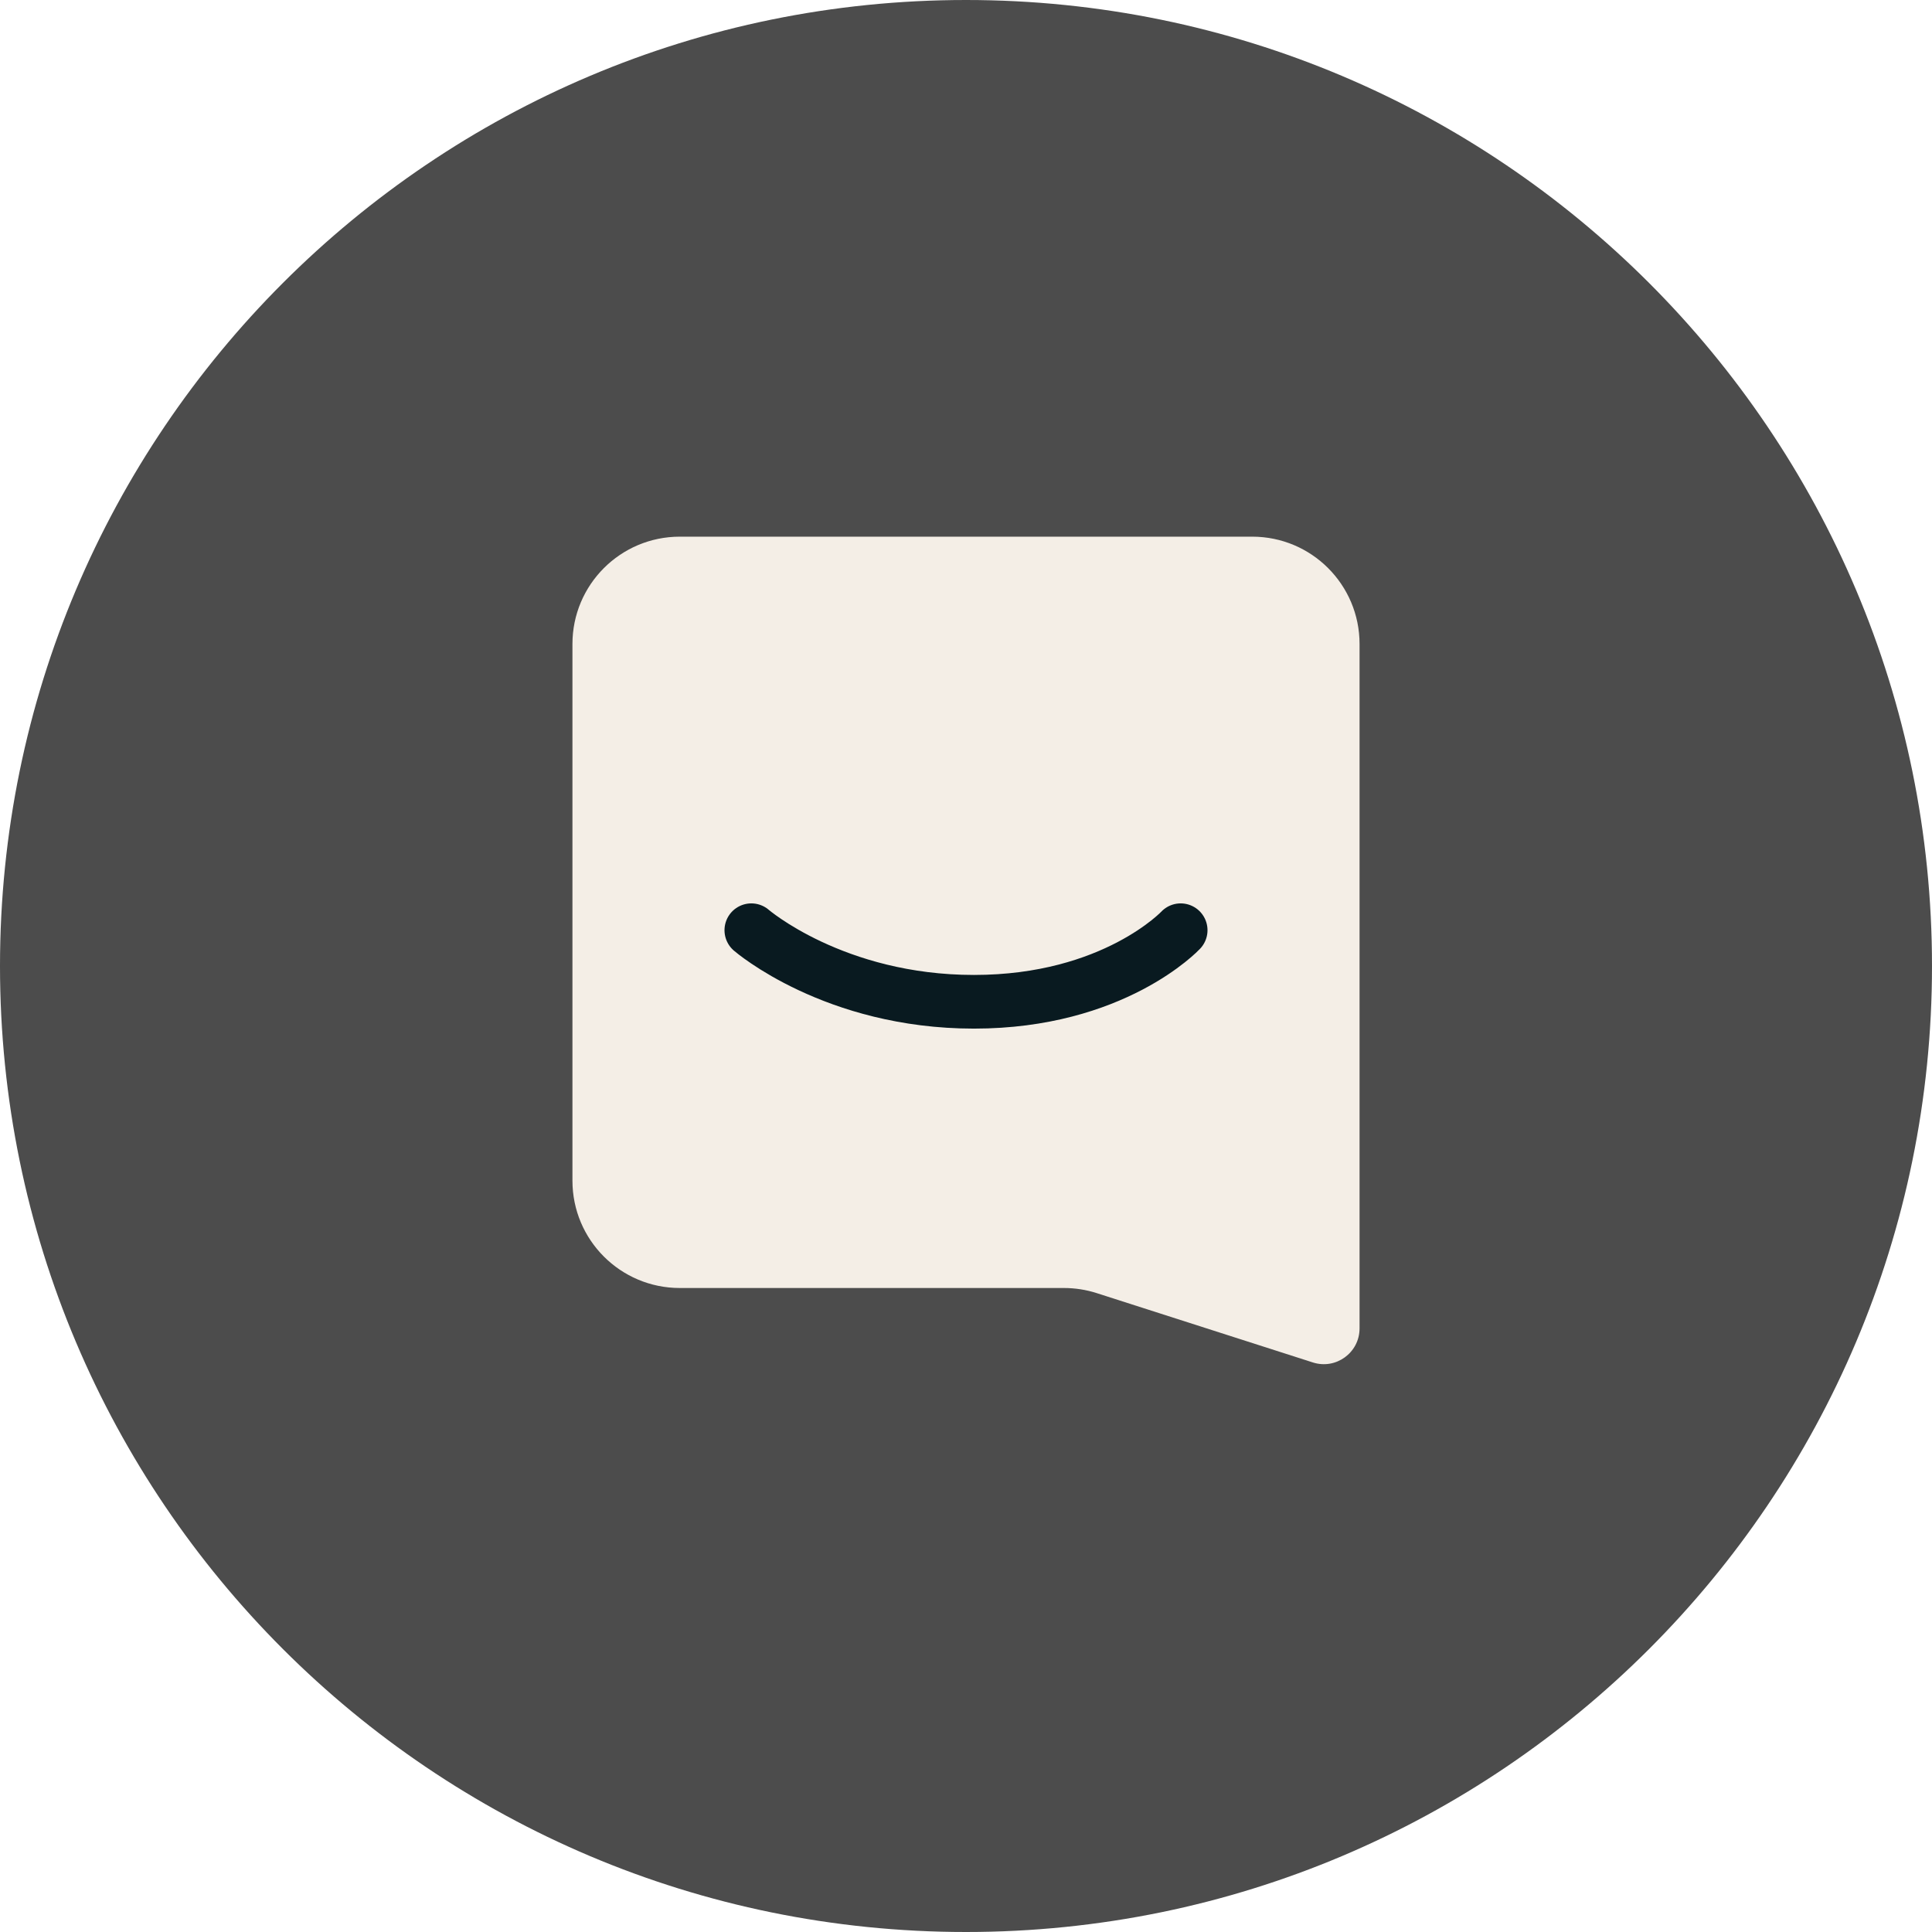
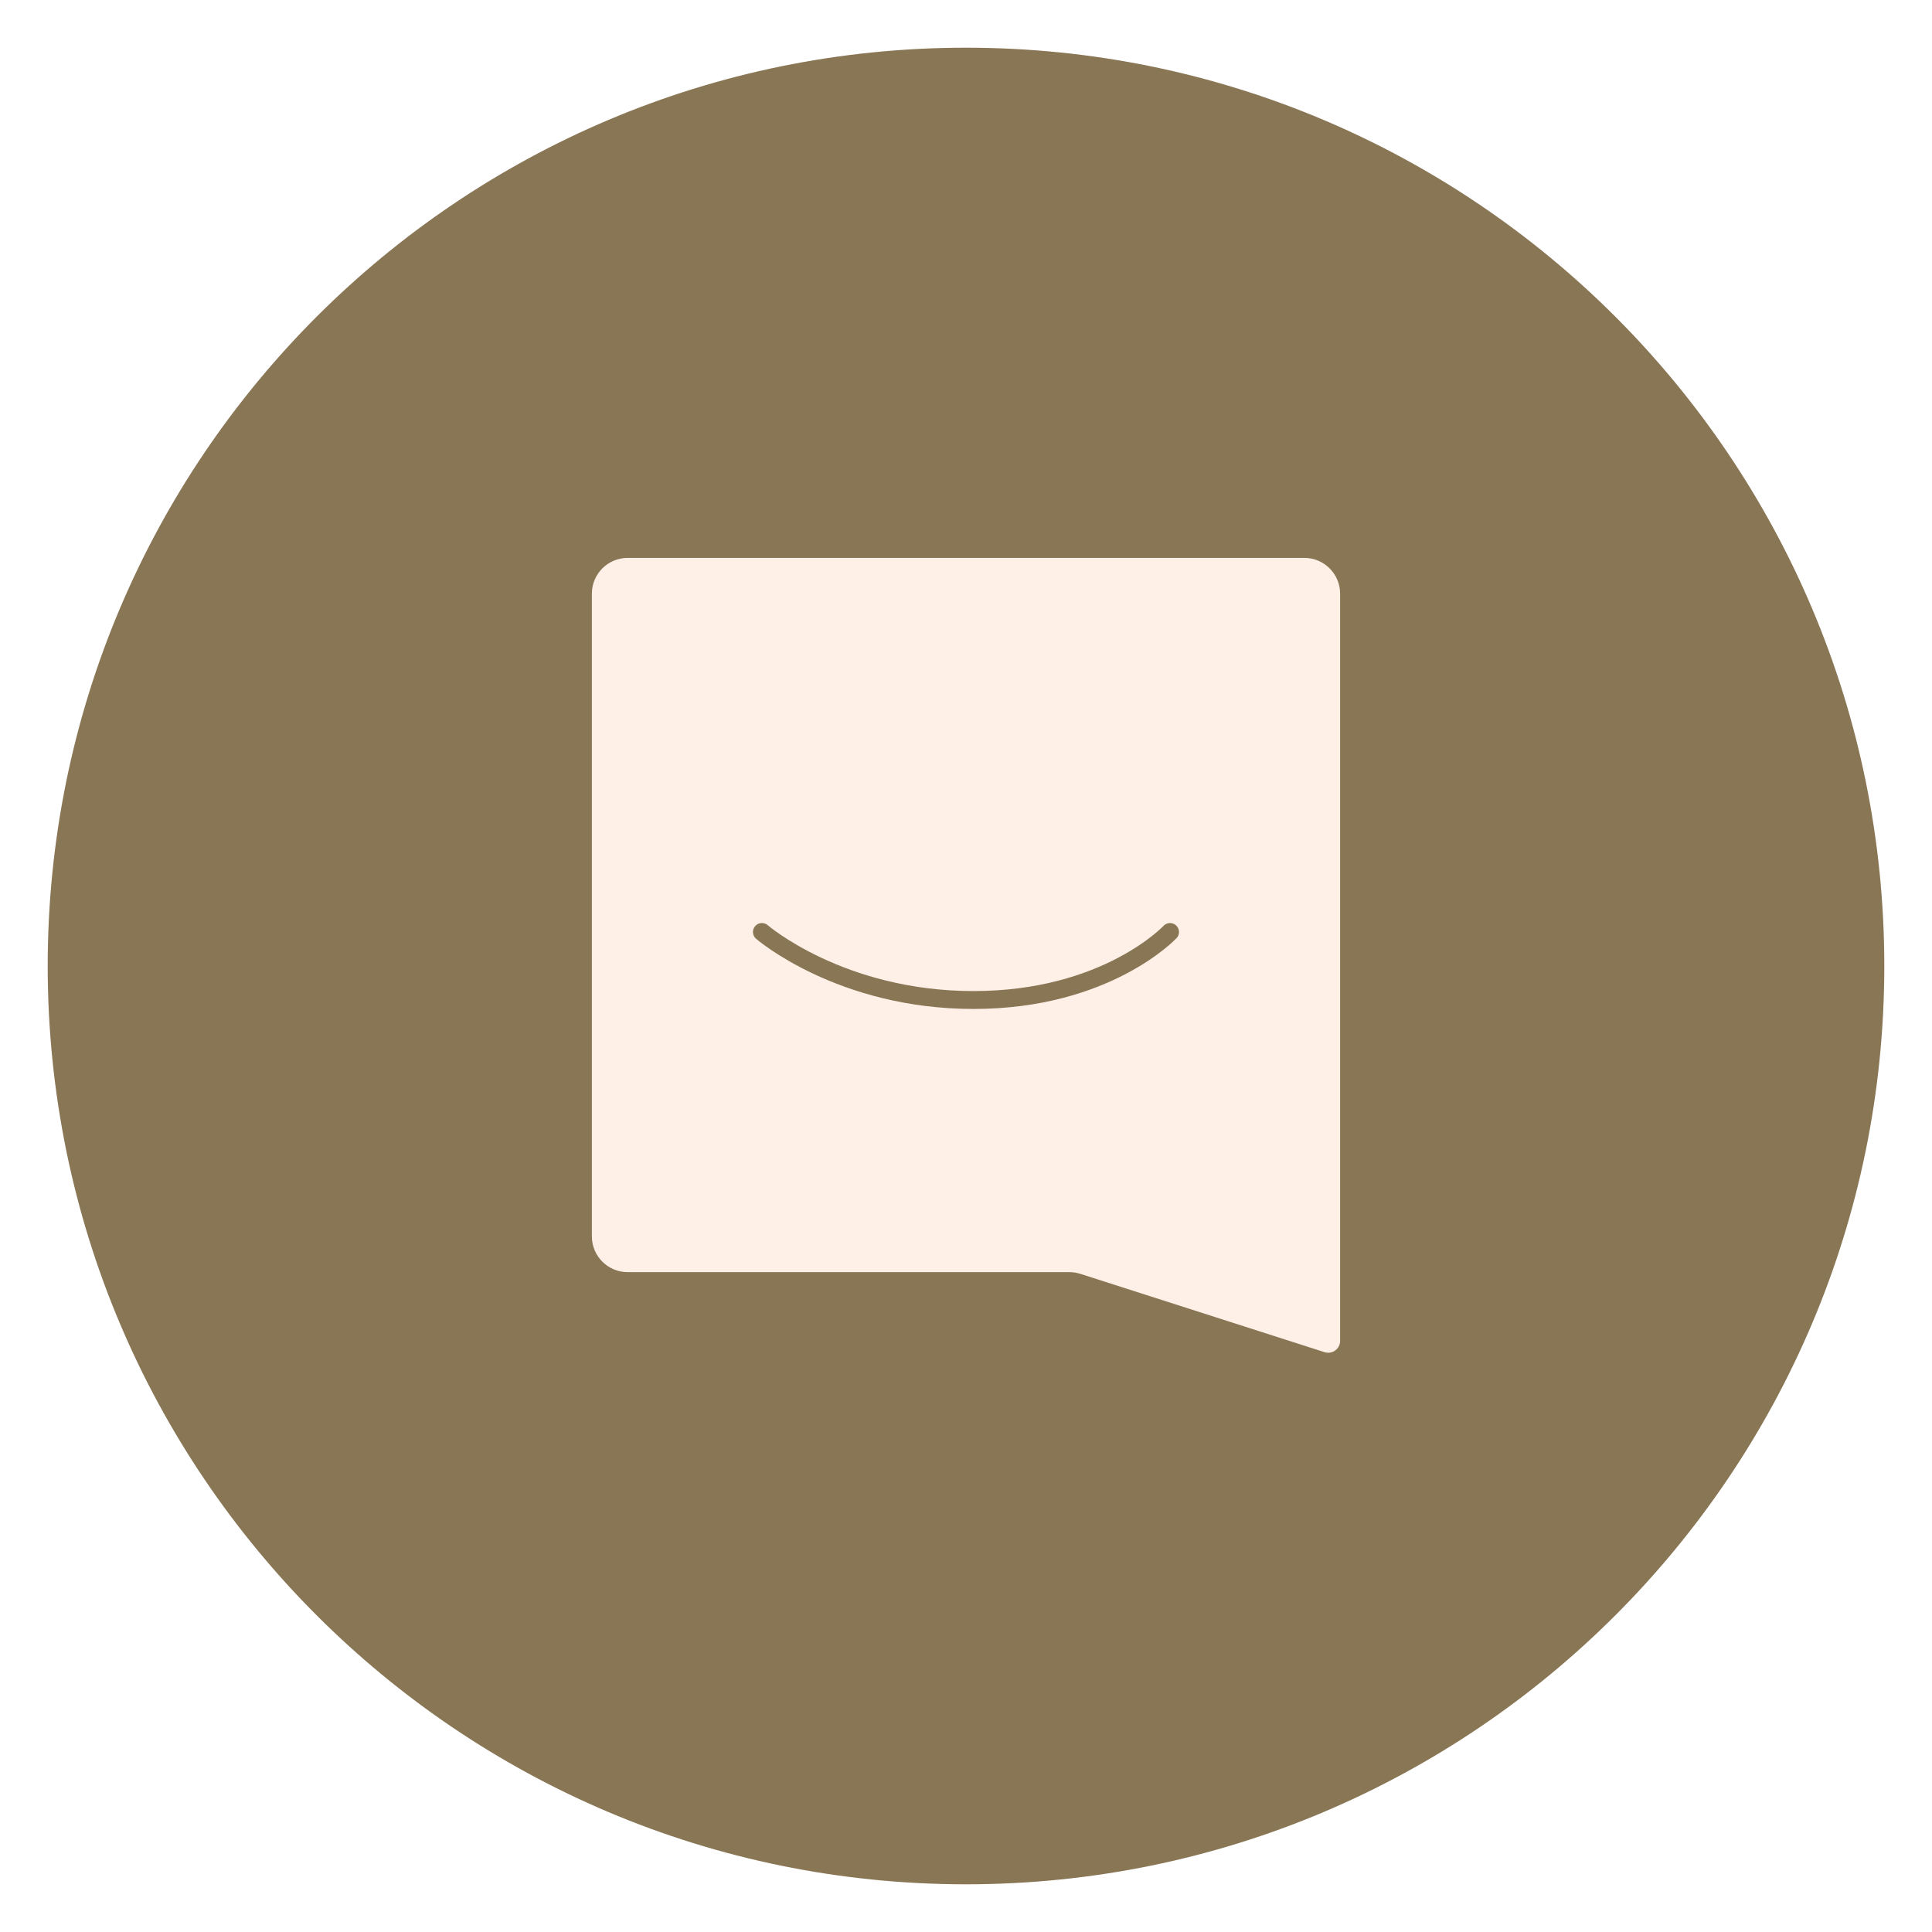
- <svg xmlns="http://www.w3.org/2000/svg" width="54" height="54" viewBox="0 0 54 54" fill="none">
-   <circle cx="27" cy="27" r="27" fill="black" fill-opacity="0.7" />
-   <path d="M35 15H19C17.343 15 16 16.343 16 18V33C16 34.657 17.343 36 19 36H29.736C30.047 36 30.357 36.048 30.653 36.143L36.695 38.081C37.34 38.288 38 37.807 38 37.129V36V18C38 16.343 36.657 15 35 15Z" fill="#F4EEE6" />
-   <path d="M21 26C21 26 23.311 28 27.222 28C31.133 28 33 26 33 26" stroke="#091A20" stroke-width="1.5" stroke-linecap="round" />
+ <svg xmlns="http://www.w3.org/2000/svg" width="162" height="162" viewBox="-4 -4 162 162" fill="none">
+   <circle cx="77" cy="77" r="77" fill="#897655" />
+   <path d="M105.37 42.781H48.629C46.972 42.781 45.629 44.124 45.629 45.781V99.67C45.629 101.327 46.972 102.67 48.629 102.67H85.672C85.983 102.67 86.292 102.718 86.589 102.813L107.064 109.381C107.71 109.588 108.37 109.107 108.37 108.429V102.67V45.781C108.37 44.124 107.027 42.781 105.37 42.781Z" fill="#FFF0E7" />
+   <path d="M59.887 74.148C59.887 74.148 66.477 79.852 77.631 79.852C88.785 79.852 94.109 74.148 94.109 74.148" stroke="#897655" stroke-width="1.5" stroke-linecap="round" />
</svg>
